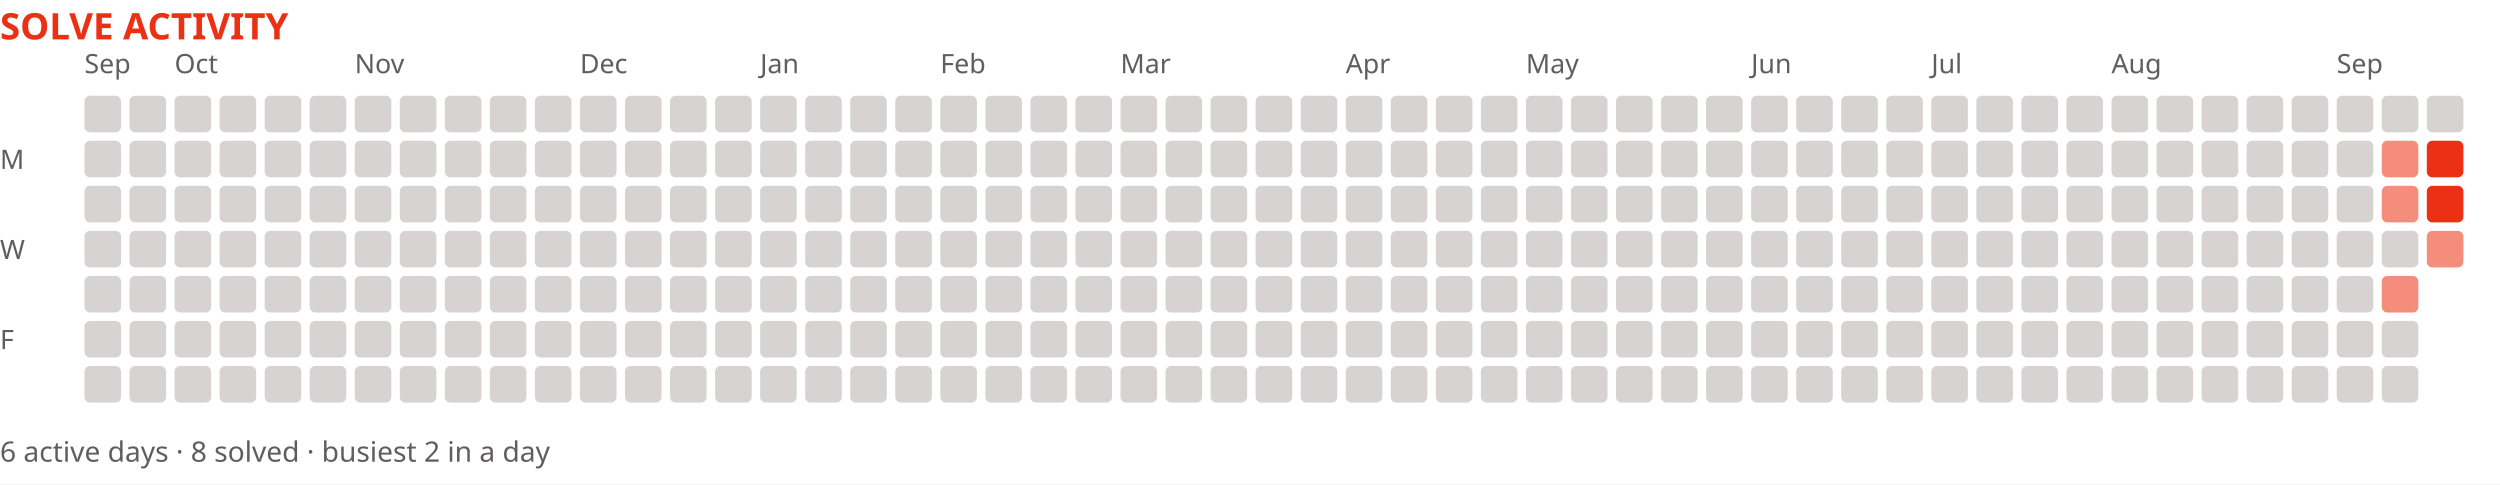
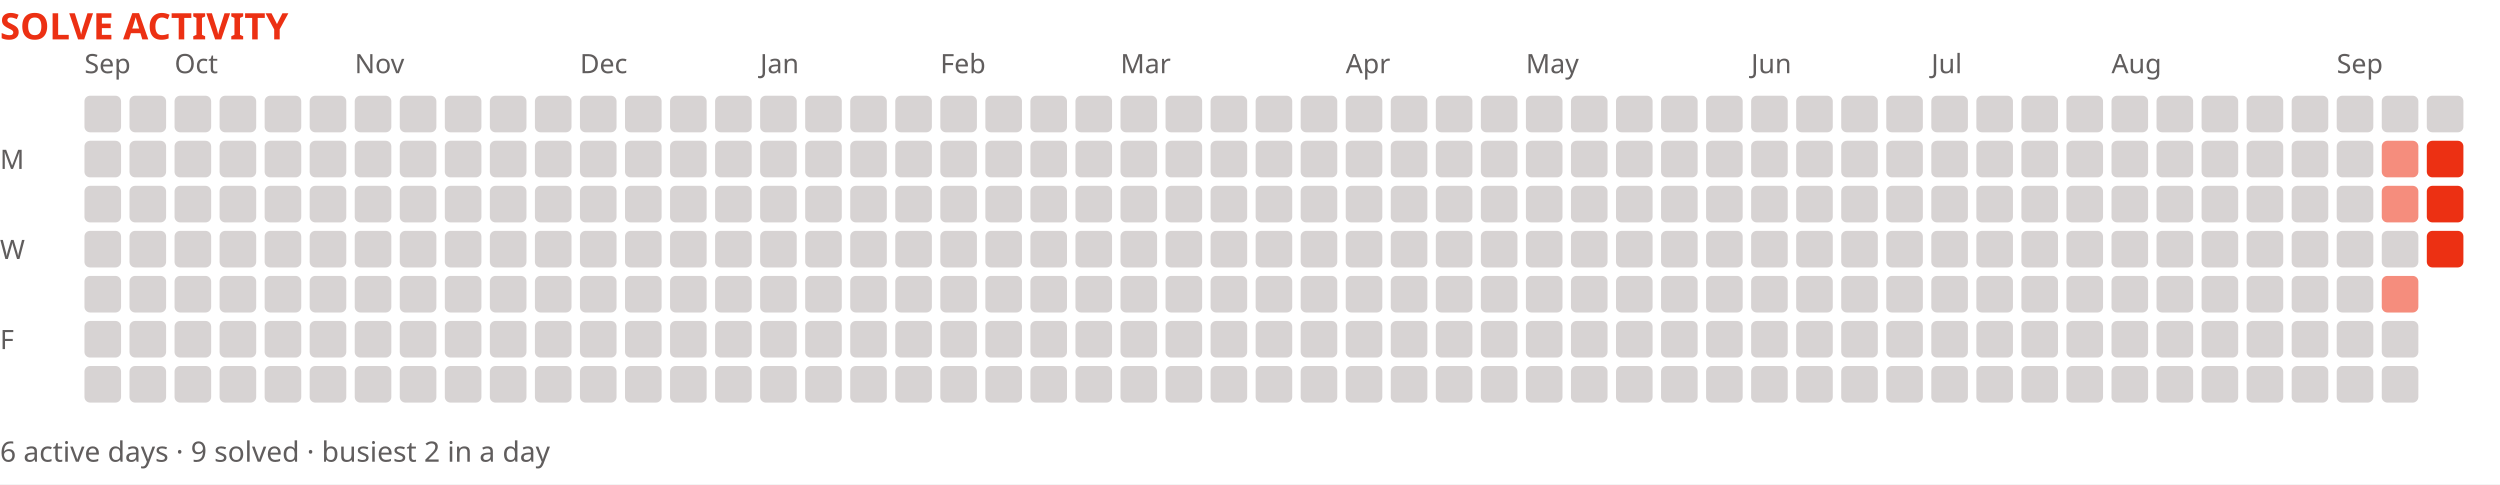
<svg xmlns="http://www.w3.org/2000/svg" width="888" height="172" viewBox="0 0 888 172" role="img" aria-label="Solve activity over the last year">
  <rect width="888" height="172" fill="#ffffff" />
  <text x="0" y="14" font-family="system-ui,sans-serif" font-size="13" font-weight="700" fill="#ec3013">SOLVE ACTIVITY</text>
  <text x="30" y="26" font-family="system-ui,sans-serif" font-size="9.5" fill="#605d5d">Sep</text>
  <text x="62" y="26" font-family="system-ui,sans-serif" font-size="9.5" fill="#605d5d">Oct</text>
  <text x="126" y="26" font-family="system-ui,sans-serif" font-size="9.5" fill="#605d5d">Nov</text>
  <text x="206" y="26" font-family="system-ui,sans-serif" font-size="9.5" fill="#605d5d">Dec</text>
  <text x="270" y="26" font-family="system-ui,sans-serif" font-size="9.5" fill="#605d5d">Jan</text>
  <text x="334" y="26" font-family="system-ui,sans-serif" font-size="9.5" fill="#605d5d">Feb</text>
  <text x="398" y="26" font-family="system-ui,sans-serif" font-size="9.5" fill="#605d5d">Mar</text>
  <text x="478" y="26" font-family="system-ui,sans-serif" font-size="9.5" fill="#605d5d">Apr</text>
  <text x="542" y="26" font-family="system-ui,sans-serif" font-size="9.5" fill="#605d5d">May</text>
  <text x="622" y="26" font-family="system-ui,sans-serif" font-size="9.5" fill="#605d5d">Jun</text>
  <text x="686" y="26" font-family="system-ui,sans-serif" font-size="9.5" fill="#605d5d">Jul</text>
  <text x="750" y="26" font-family="system-ui,sans-serif" font-size="9.5" fill="#605d5d">Aug</text>
  <text x="830" y="26" font-family="system-ui,sans-serif" font-size="9.5" fill="#605d5d">Sep</text>
  <text x="0" y="60" font-family="system-ui,sans-serif" font-size="9.5" fill="#605d5d">M</text>
  <text x="0" y="92" font-family="system-ui,sans-serif" font-size="9.5" fill="#605d5d">W</text>
  <text x="0" y="124" font-family="system-ui,sans-serif" font-size="9.5" fill="#605d5d">F</text>
  <rect x="30" y="34" width="13" height="13" fill="#d7d3d3" rx="2" />
  <rect x="30" y="50" width="13" height="13" fill="#d7d3d3" rx="2" />
  <rect x="30" y="66" width="13" height="13" fill="#d7d3d3" rx="2" />
  <rect x="30" y="82" width="13" height="13" fill="#d7d3d3" rx="2" />
  <rect x="30" y="98" width="13" height="13" fill="#d7d3d3" rx="2" />
  <rect x="30" y="114" width="13" height="13" fill="#d7d3d3" rx="2" />
  <rect x="30" y="130" width="13" height="13" fill="#d7d3d3" rx="2" />
  <rect x="46" y="34" width="13" height="13" fill="#d7d3d3" rx="2" />
  <rect x="46" y="50" width="13" height="13" fill="#d7d3d3" rx="2" />
  <rect x="46" y="66" width="13" height="13" fill="#d7d3d3" rx="2" />
  <rect x="46" y="82" width="13" height="13" fill="#d7d3d3" rx="2" />
  <rect x="46" y="98" width="13" height="13" fill="#d7d3d3" rx="2" />
  <rect x="46" y="114" width="13" height="13" fill="#d7d3d3" rx="2" />
  <rect x="46" y="130" width="13" height="13" fill="#d7d3d3" rx="2" />
  <rect x="62" y="34" width="13" height="13" fill="#d7d3d3" rx="2" />
  <rect x="62" y="50" width="13" height="13" fill="#d7d3d3" rx="2" />
  <rect x="62" y="66" width="13" height="13" fill="#d7d3d3" rx="2" />
  <rect x="62" y="82" width="13" height="13" fill="#d7d3d3" rx="2" />
  <rect x="62" y="98" width="13" height="13" fill="#d7d3d3" rx="2" />
  <rect x="62" y="114" width="13" height="13" fill="#d7d3d3" rx="2" />
  <rect x="62" y="130" width="13" height="13" fill="#d7d3d3" rx="2" />
  <rect x="78" y="34" width="13" height="13" fill="#d7d3d3" rx="2" />
  <rect x="78" y="50" width="13" height="13" fill="#d7d3d3" rx="2" />
  <rect x="78" y="66" width="13" height="13" fill="#d7d3d3" rx="2" />
  <rect x="78" y="82" width="13" height="13" fill="#d7d3d3" rx="2" />
  <rect x="78" y="98" width="13" height="13" fill="#d7d3d3" rx="2" />
  <rect x="78" y="114" width="13" height="13" fill="#d7d3d3" rx="2" />
  <rect x="78" y="130" width="13" height="13" fill="#d7d3d3" rx="2" />
  <rect x="94" y="34" width="13" height="13" fill="#d7d3d3" rx="2" />
  <rect x="94" y="50" width="13" height="13" fill="#d7d3d3" rx="2" />
  <rect x="94" y="66" width="13" height="13" fill="#d7d3d3" rx="2" />
  <rect x="94" y="82" width="13" height="13" fill="#d7d3d3" rx="2" />
  <rect x="94" y="98" width="13" height="13" fill="#d7d3d3" rx="2" />
  <rect x="94" y="114" width="13" height="13" fill="#d7d3d3" rx="2" />
  <rect x="94" y="130" width="13" height="13" fill="#d7d3d3" rx="2" />
  <rect x="110" y="34" width="13" height="13" fill="#d7d3d3" rx="2" />
  <rect x="110" y="50" width="13" height="13" fill="#d7d3d3" rx="2" />
  <rect x="110" y="66" width="13" height="13" fill="#d7d3d3" rx="2" />
  <rect x="110" y="82" width="13" height="13" fill="#d7d3d3" rx="2" />
  <rect x="110" y="98" width="13" height="13" fill="#d7d3d3" rx="2" />
  <rect x="110" y="114" width="13" height="13" fill="#d7d3d3" rx="2" />
  <rect x="110" y="130" width="13" height="13" fill="#d7d3d3" rx="2" />
  <rect x="126" y="34" width="13" height="13" fill="#d7d3d3" rx="2" />
  <rect x="126" y="50" width="13" height="13" fill="#d7d3d3" rx="2" />
  <rect x="126" y="66" width="13" height="13" fill="#d7d3d3" rx="2" />
  <rect x="126" y="82" width="13" height="13" fill="#d7d3d3" rx="2" />
  <rect x="126" y="98" width="13" height="13" fill="#d7d3d3" rx="2" />
  <rect x="126" y="114" width="13" height="13" fill="#d7d3d3" rx="2" />
  <rect x="126" y="130" width="13" height="13" fill="#d7d3d3" rx="2" />
  <rect x="142" y="34" width="13" height="13" fill="#d7d3d3" rx="2" />
  <rect x="142" y="50" width="13" height="13" fill="#d7d3d3" rx="2" />
  <rect x="142" y="66" width="13" height="13" fill="#d7d3d3" rx="2" />
  <rect x="142" y="82" width="13" height="13" fill="#d7d3d3" rx="2" />
  <rect x="142" y="98" width="13" height="13" fill="#d7d3d3" rx="2" />
  <rect x="142" y="114" width="13" height="13" fill="#d7d3d3" rx="2" />
  <rect x="142" y="130" width="13" height="13" fill="#d7d3d3" rx="2" />
  <rect x="158" y="34" width="13" height="13" fill="#d7d3d3" rx="2" />
  <rect x="158" y="50" width="13" height="13" fill="#d7d3d3" rx="2" />
  <rect x="158" y="66" width="13" height="13" fill="#d7d3d3" rx="2" />
  <rect x="158" y="82" width="13" height="13" fill="#d7d3d3" rx="2" />
  <rect x="158" y="98" width="13" height="13" fill="#d7d3d3" rx="2" />
  <rect x="158" y="114" width="13" height="13" fill="#d7d3d3" rx="2" />
  <rect x="158" y="130" width="13" height="13" fill="#d7d3d3" rx="2" />
  <rect x="174" y="34" width="13" height="13" fill="#d7d3d3" rx="2" />
  <rect x="174" y="50" width="13" height="13" fill="#d7d3d3" rx="2" />
  <rect x="174" y="66" width="13" height="13" fill="#d7d3d3" rx="2" />
  <rect x="174" y="82" width="13" height="13" fill="#d7d3d3" rx="2" />
  <rect x="174" y="98" width="13" height="13" fill="#d7d3d3" rx="2" />
  <rect x="174" y="114" width="13" height="13" fill="#d7d3d3" rx="2" />
  <rect x="174" y="130" width="13" height="13" fill="#d7d3d3" rx="2" />
  <rect x="190" y="34" width="13" height="13" fill="#d7d3d3" rx="2" />
  <rect x="190" y="50" width="13" height="13" fill="#d7d3d3" rx="2" />
  <rect x="190" y="66" width="13" height="13" fill="#d7d3d3" rx="2" />
  <rect x="190" y="82" width="13" height="13" fill="#d7d3d3" rx="2" />
  <rect x="190" y="98" width="13" height="13" fill="#d7d3d3" rx="2" />
  <rect x="190" y="114" width="13" height="13" fill="#d7d3d3" rx="2" />
  <rect x="190" y="130" width="13" height="13" fill="#d7d3d3" rx="2" />
  <rect x="206" y="34" width="13" height="13" fill="#d7d3d3" rx="2" />
  <rect x="206" y="50" width="13" height="13" fill="#d7d3d3" rx="2" />
  <rect x="206" y="66" width="13" height="13" fill="#d7d3d3" rx="2" />
  <rect x="206" y="82" width="13" height="13" fill="#d7d3d3" rx="2" />
  <rect x="206" y="98" width="13" height="13" fill="#d7d3d3" rx="2" />
  <rect x="206" y="114" width="13" height="13" fill="#d7d3d3" rx="2" />
  <rect x="206" y="130" width="13" height="13" fill="#d7d3d3" rx="2" />
  <rect x="222" y="34" width="13" height="13" fill="#d7d3d3" rx="2" />
  <rect x="222" y="50" width="13" height="13" fill="#d7d3d3" rx="2" />
  <rect x="222" y="66" width="13" height="13" fill="#d7d3d3" rx="2" />
  <rect x="222" y="82" width="13" height="13" fill="#d7d3d3" rx="2" />
  <rect x="222" y="98" width="13" height="13" fill="#d7d3d3" rx="2" />
  <rect x="222" y="114" width="13" height="13" fill="#d7d3d3" rx="2" />
  <rect x="222" y="130" width="13" height="13" fill="#d7d3d3" rx="2" />
  <rect x="238" y="34" width="13" height="13" fill="#d7d3d3" rx="2" />
  <rect x="238" y="50" width="13" height="13" fill="#d7d3d3" rx="2" />
  <rect x="238" y="66" width="13" height="13" fill="#d7d3d3" rx="2" />
  <rect x="238" y="82" width="13" height="13" fill="#d7d3d3" rx="2" />
  <rect x="238" y="98" width="13" height="13" fill="#d7d3d3" rx="2" />
  <rect x="238" y="114" width="13" height="13" fill="#d7d3d3" rx="2" />
  <rect x="238" y="130" width="13" height="13" fill="#d7d3d3" rx="2" />
  <rect x="254" y="34" width="13" height="13" fill="#d7d3d3" rx="2" />
  <rect x="254" y="50" width="13" height="13" fill="#d7d3d3" rx="2" />
  <rect x="254" y="66" width="13" height="13" fill="#d7d3d3" rx="2" />
  <rect x="254" y="82" width="13" height="13" fill="#d7d3d3" rx="2" />
  <rect x="254" y="98" width="13" height="13" fill="#d7d3d3" rx="2" />
  <rect x="254" y="114" width="13" height="13" fill="#d7d3d3" rx="2" />
  <rect x="254" y="130" width="13" height="13" fill="#d7d3d3" rx="2" />
  <rect x="270" y="34" width="13" height="13" fill="#d7d3d3" rx="2" />
  <rect x="270" y="50" width="13" height="13" fill="#d7d3d3" rx="2" />
  <rect x="270" y="66" width="13" height="13" fill="#d7d3d3" rx="2" />
  <rect x="270" y="82" width="13" height="13" fill="#d7d3d3" rx="2" />
  <rect x="270" y="98" width="13" height="13" fill="#d7d3d3" rx="2" />
  <rect x="270" y="114" width="13" height="13" fill="#d7d3d3" rx="2" />
  <rect x="270" y="130" width="13" height="13" fill="#d7d3d3" rx="2" />
  <rect x="286" y="34" width="13" height="13" fill="#d7d3d3" rx="2" />
  <rect x="286" y="50" width="13" height="13" fill="#d7d3d3" rx="2" />
  <rect x="286" y="66" width="13" height="13" fill="#d7d3d3" rx="2" />
  <rect x="286" y="82" width="13" height="13" fill="#d7d3d3" rx="2" />
  <rect x="286" y="98" width="13" height="13" fill="#d7d3d3" rx="2" />
  <rect x="286" y="114" width="13" height="13" fill="#d7d3d3" rx="2" />
  <rect x="286" y="130" width="13" height="13" fill="#d7d3d3" rx="2" />
  <rect x="302" y="34" width="13" height="13" fill="#d7d3d3" rx="2" />
  <rect x="302" y="50" width="13" height="13" fill="#d7d3d3" rx="2" />
  <rect x="302" y="66" width="13" height="13" fill="#d7d3d3" rx="2" />
  <rect x="302" y="82" width="13" height="13" fill="#d7d3d3" rx="2" />
  <rect x="302" y="98" width="13" height="13" fill="#d7d3d3" rx="2" />
  <rect x="302" y="114" width="13" height="13" fill="#d7d3d3" rx="2" />
  <rect x="302" y="130" width="13" height="13" fill="#d7d3d3" rx="2" />
  <rect x="318" y="34" width="13" height="13" fill="#d7d3d3" rx="2" />
  <rect x="318" y="50" width="13" height="13" fill="#d7d3d3" rx="2" />
  <rect x="318" y="66" width="13" height="13" fill="#d7d3d3" rx="2" />
  <rect x="318" y="82" width="13" height="13" fill="#d7d3d3" rx="2" />
  <rect x="318" y="98" width="13" height="13" fill="#d7d3d3" rx="2" />
  <rect x="318" y="114" width="13" height="13" fill="#d7d3d3" rx="2" />
  <rect x="318" y="130" width="13" height="13" fill="#d7d3d3" rx="2" />
  <rect x="334" y="34" width="13" height="13" fill="#d7d3d3" rx="2" />
  <rect x="334" y="50" width="13" height="13" fill="#d7d3d3" rx="2" />
  <rect x="334" y="66" width="13" height="13" fill="#d7d3d3" rx="2" />
  <rect x="334" y="82" width="13" height="13" fill="#d7d3d3" rx="2" />
  <rect x="334" y="98" width="13" height="13" fill="#d7d3d3" rx="2" />
  <rect x="334" y="114" width="13" height="13" fill="#d7d3d3" rx="2" />
  <rect x="334" y="130" width="13" height="13" fill="#d7d3d3" rx="2" />
  <rect x="350" y="34" width="13" height="13" fill="#d7d3d3" rx="2" />
  <rect x="350" y="50" width="13" height="13" fill="#d7d3d3" rx="2" />
  <rect x="350" y="66" width="13" height="13" fill="#d7d3d3" rx="2" />
  <rect x="350" y="82" width="13" height="13" fill="#d7d3d3" rx="2" />
  <rect x="350" y="98" width="13" height="13" fill="#d7d3d3" rx="2" />
  <rect x="350" y="114" width="13" height="13" fill="#d7d3d3" rx="2" />
  <rect x="350" y="130" width="13" height="13" fill="#d7d3d3" rx="2" />
  <rect x="366" y="34" width="13" height="13" fill="#d7d3d3" rx="2" />
  <rect x="366" y="50" width="13" height="13" fill="#d7d3d3" rx="2" />
  <rect x="366" y="66" width="13" height="13" fill="#d7d3d3" rx="2" />
  <rect x="366" y="82" width="13" height="13" fill="#d7d3d3" rx="2" />
  <rect x="366" y="98" width="13" height="13" fill="#d7d3d3" rx="2" />
  <rect x="366" y="114" width="13" height="13" fill="#d7d3d3" rx="2" />
  <rect x="366" y="130" width="13" height="13" fill="#d7d3d3" rx="2" />
  <rect x="382" y="34" width="13" height="13" fill="#d7d3d3" rx="2" />
  <rect x="382" y="50" width="13" height="13" fill="#d7d3d3" rx="2" />
  <rect x="382" y="66" width="13" height="13" fill="#d7d3d3" rx="2" />
  <rect x="382" y="82" width="13" height="13" fill="#d7d3d3" rx="2" />
  <rect x="382" y="98" width="13" height="13" fill="#d7d3d3" rx="2" />
  <rect x="382" y="114" width="13" height="13" fill="#d7d3d3" rx="2" />
  <rect x="382" y="130" width="13" height="13" fill="#d7d3d3" rx="2" />
  <rect x="398" y="34" width="13" height="13" fill="#d7d3d3" rx="2" />
  <rect x="398" y="50" width="13" height="13" fill="#d7d3d3" rx="2" />
  <rect x="398" y="66" width="13" height="13" fill="#d7d3d3" rx="2" />
  <rect x="398" y="82" width="13" height="13" fill="#d7d3d3" rx="2" />
  <rect x="398" y="98" width="13" height="13" fill="#d7d3d3" rx="2" />
  <rect x="398" y="114" width="13" height="13" fill="#d7d3d3" rx="2" />
  <rect x="398" y="130" width="13" height="13" fill="#d7d3d3" rx="2" />
  <rect x="414" y="34" width="13" height="13" fill="#d7d3d3" rx="2" />
  <rect x="414" y="50" width="13" height="13" fill="#d7d3d3" rx="2" />
  <rect x="414" y="66" width="13" height="13" fill="#d7d3d3" rx="2" />
  <rect x="414" y="82" width="13" height="13" fill="#d7d3d3" rx="2" />
  <rect x="414" y="98" width="13" height="13" fill="#d7d3d3" rx="2" />
  <rect x="414" y="114" width="13" height="13" fill="#d7d3d3" rx="2" />
  <rect x="414" y="130" width="13" height="13" fill="#d7d3d3" rx="2" />
  <rect x="430" y="34" width="13" height="13" fill="#d7d3d3" rx="2" />
  <rect x="430" y="50" width="13" height="13" fill="#d7d3d3" rx="2" />
  <rect x="430" y="66" width="13" height="13" fill="#d7d3d3" rx="2" />
  <rect x="430" y="82" width="13" height="13" fill="#d7d3d3" rx="2" />
  <rect x="430" y="98" width="13" height="13" fill="#d7d3d3" rx="2" />
  <rect x="430" y="114" width="13" height="13" fill="#d7d3d3" rx="2" />
  <rect x="430" y="130" width="13" height="13" fill="#d7d3d3" rx="2" />
  <rect x="446" y="34" width="13" height="13" fill="#d7d3d3" rx="2" />
  <rect x="446" y="50" width="13" height="13" fill="#d7d3d3" rx="2" />
  <rect x="446" y="66" width="13" height="13" fill="#d7d3d3" rx="2" />
  <rect x="446" y="82" width="13" height="13" fill="#d7d3d3" rx="2" />
  <rect x="446" y="98" width="13" height="13" fill="#d7d3d3" rx="2" />
  <rect x="446" y="114" width="13" height="13" fill="#d7d3d3" rx="2" />
  <rect x="446" y="130" width="13" height="13" fill="#d7d3d3" rx="2" />
  <rect x="462" y="34" width="13" height="13" fill="#d7d3d3" rx="2" />
  <rect x="462" y="50" width="13" height="13" fill="#d7d3d3" rx="2" />
  <rect x="462" y="66" width="13" height="13" fill="#d7d3d3" rx="2" />
  <rect x="462" y="82" width="13" height="13" fill="#d7d3d3" rx="2" />
  <rect x="462" y="98" width="13" height="13" fill="#d7d3d3" rx="2" />
  <rect x="462" y="114" width="13" height="13" fill="#d7d3d3" rx="2" />
  <rect x="462" y="130" width="13" height="13" fill="#d7d3d3" rx="2" />
  <rect x="478" y="34" width="13" height="13" fill="#d7d3d3" rx="2" />
  <rect x="478" y="50" width="13" height="13" fill="#d7d3d3" rx="2" />
  <rect x="478" y="66" width="13" height="13" fill="#d7d3d3" rx="2" />
  <rect x="478" y="82" width="13" height="13" fill="#d7d3d3" rx="2" />
  <rect x="478" y="98" width="13" height="13" fill="#d7d3d3" rx="2" />
  <rect x="478" y="114" width="13" height="13" fill="#d7d3d3" rx="2" />
  <rect x="478" y="130" width="13" height="13" fill="#d7d3d3" rx="2" />
  <rect x="494" y="34" width="13" height="13" fill="#d7d3d3" rx="2" />
  <rect x="494" y="50" width="13" height="13" fill="#d7d3d3" rx="2" />
  <rect x="494" y="66" width="13" height="13" fill="#d7d3d3" rx="2" />
  <rect x="494" y="82" width="13" height="13" fill="#d7d3d3" rx="2" />
  <rect x="494" y="98" width="13" height="13" fill="#d7d3d3" rx="2" />
  <rect x="494" y="114" width="13" height="13" fill="#d7d3d3" rx="2" />
  <rect x="494" y="130" width="13" height="13" fill="#d7d3d3" rx="2" />
  <rect x="510" y="34" width="13" height="13" fill="#d7d3d3" rx="2" />
  <rect x="510" y="50" width="13" height="13" fill="#d7d3d3" rx="2" />
  <rect x="510" y="66" width="13" height="13" fill="#d7d3d3" rx="2" />
  <rect x="510" y="82" width="13" height="13" fill="#d7d3d3" rx="2" />
  <rect x="510" y="98" width="13" height="13" fill="#d7d3d3" rx="2" />
  <rect x="510" y="114" width="13" height="13" fill="#d7d3d3" rx="2" />
  <rect x="510" y="130" width="13" height="13" fill="#d7d3d3" rx="2" />
  <rect x="526" y="34" width="13" height="13" fill="#d7d3d3" rx="2" />
  <rect x="526" y="50" width="13" height="13" fill="#d7d3d3" rx="2" />
  <rect x="526" y="66" width="13" height="13" fill="#d7d3d3" rx="2" />
  <rect x="526" y="82" width="13" height="13" fill="#d7d3d3" rx="2" />
  <rect x="526" y="98" width="13" height="13" fill="#d7d3d3" rx="2" />
  <rect x="526" y="114" width="13" height="13" fill="#d7d3d3" rx="2" />
  <rect x="526" y="130" width="13" height="13" fill="#d7d3d3" rx="2" />
  <rect x="542" y="34" width="13" height="13" fill="#d7d3d3" rx="2" />
  <rect x="542" y="50" width="13" height="13" fill="#d7d3d3" rx="2" />
  <rect x="542" y="66" width="13" height="13" fill="#d7d3d3" rx="2" />
  <rect x="542" y="82" width="13" height="13" fill="#d7d3d3" rx="2" />
  <rect x="542" y="98" width="13" height="13" fill="#d7d3d3" rx="2" />
  <rect x="542" y="114" width="13" height="13" fill="#d7d3d3" rx="2" />
  <rect x="542" y="130" width="13" height="13" fill="#d7d3d3" rx="2" />
  <rect x="558" y="34" width="13" height="13" fill="#d7d3d3" rx="2" />
  <rect x="558" y="50" width="13" height="13" fill="#d7d3d3" rx="2" />
  <rect x="558" y="66" width="13" height="13" fill="#d7d3d3" rx="2" />
  <rect x="558" y="82" width="13" height="13" fill="#d7d3d3" rx="2" />
  <rect x="558" y="98" width="13" height="13" fill="#d7d3d3" rx="2" />
  <rect x="558" y="114" width="13" height="13" fill="#d7d3d3" rx="2" />
  <rect x="558" y="130" width="13" height="13" fill="#d7d3d3" rx="2" />
  <rect x="574" y="34" width="13" height="13" fill="#d7d3d3" rx="2" />
  <rect x="574" y="50" width="13" height="13" fill="#d7d3d3" rx="2" />
  <rect x="574" y="66" width="13" height="13" fill="#d7d3d3" rx="2" />
  <rect x="574" y="82" width="13" height="13" fill="#d7d3d3" rx="2" />
  <rect x="574" y="98" width="13" height="13" fill="#d7d3d3" rx="2" />
  <rect x="574" y="114" width="13" height="13" fill="#d7d3d3" rx="2" />
  <rect x="574" y="130" width="13" height="13" fill="#d7d3d3" rx="2" />
  <rect x="590" y="34" width="13" height="13" fill="#d7d3d3" rx="2" />
  <rect x="590" y="50" width="13" height="13" fill="#d7d3d3" rx="2" />
  <rect x="590" y="66" width="13" height="13" fill="#d7d3d3" rx="2" />
  <rect x="590" y="82" width="13" height="13" fill="#d7d3d3" rx="2" />
  <rect x="590" y="98" width="13" height="13" fill="#d7d3d3" rx="2" />
  <rect x="590" y="114" width="13" height="13" fill="#d7d3d3" rx="2" />
  <rect x="590" y="130" width="13" height="13" fill="#d7d3d3" rx="2" />
  <rect x="606" y="34" width="13" height="13" fill="#d7d3d3" rx="2" />
  <rect x="606" y="50" width="13" height="13" fill="#d7d3d3" rx="2" />
  <rect x="606" y="66" width="13" height="13" fill="#d7d3d3" rx="2" />
  <rect x="606" y="82" width="13" height="13" fill="#d7d3d3" rx="2" />
  <rect x="606" y="98" width="13" height="13" fill="#d7d3d3" rx="2" />
  <rect x="606" y="114" width="13" height="13" fill="#d7d3d3" rx="2" />
  <rect x="606" y="130" width="13" height="13" fill="#d7d3d3" rx="2" />
  <rect x="622" y="34" width="13" height="13" fill="#d7d3d3" rx="2" />
  <rect x="622" y="50" width="13" height="13" fill="#d7d3d3" rx="2" />
  <rect x="622" y="66" width="13" height="13" fill="#d7d3d3" rx="2" />
  <rect x="622" y="82" width="13" height="13" fill="#d7d3d3" rx="2" />
  <rect x="622" y="98" width="13" height="13" fill="#d7d3d3" rx="2" />
  <rect x="622" y="114" width="13" height="13" fill="#d7d3d3" rx="2" />
  <rect x="622" y="130" width="13" height="13" fill="#d7d3d3" rx="2" />
  <rect x="638" y="34" width="13" height="13" fill="#d7d3d3" rx="2" />
  <rect x="638" y="50" width="13" height="13" fill="#d7d3d3" rx="2" />
  <rect x="638" y="66" width="13" height="13" fill="#d7d3d3" rx="2" />
  <rect x="638" y="82" width="13" height="13" fill="#d7d3d3" rx="2" />
  <rect x="638" y="98" width="13" height="13" fill="#d7d3d3" rx="2" />
  <rect x="638" y="114" width="13" height="13" fill="#d7d3d3" rx="2" />
  <rect x="638" y="130" width="13" height="13" fill="#d7d3d3" rx="2" />
  <rect x="654" y="34" width="13" height="13" fill="#d7d3d3" rx="2" />
  <rect x="654" y="50" width="13" height="13" fill="#d7d3d3" rx="2" />
  <rect x="654" y="66" width="13" height="13" fill="#d7d3d3" rx="2" />
  <rect x="654" y="82" width="13" height="13" fill="#d7d3d3" rx="2" />
  <rect x="654" y="98" width="13" height="13" fill="#d7d3d3" rx="2" />
  <rect x="654" y="114" width="13" height="13" fill="#d7d3d3" rx="2" />
  <rect x="654" y="130" width="13" height="13" fill="#d7d3d3" rx="2" />
  <rect x="670" y="34" width="13" height="13" fill="#d7d3d3" rx="2" />
  <rect x="670" y="50" width="13" height="13" fill="#d7d3d3" rx="2" />
  <rect x="670" y="66" width="13" height="13" fill="#d7d3d3" rx="2" />
  <rect x="670" y="82" width="13" height="13" fill="#d7d3d3" rx="2" />
  <rect x="670" y="98" width="13" height="13" fill="#d7d3d3" rx="2" />
  <rect x="670" y="114" width="13" height="13" fill="#d7d3d3" rx="2" />
  <rect x="670" y="130" width="13" height="13" fill="#d7d3d3" rx="2" />
  <rect x="686" y="34" width="13" height="13" fill="#d7d3d3" rx="2" />
  <rect x="686" y="50" width="13" height="13" fill="#d7d3d3" rx="2" />
  <rect x="686" y="66" width="13" height="13" fill="#d7d3d3" rx="2" />
  <rect x="686" y="82" width="13" height="13" fill="#d7d3d3" rx="2" />
  <rect x="686" y="98" width="13" height="13" fill="#d7d3d3" rx="2" />
  <rect x="686" y="114" width="13" height="13" fill="#d7d3d3" rx="2" />
  <rect x="686" y="130" width="13" height="13" fill="#d7d3d3" rx="2" />
  <rect x="702" y="34" width="13" height="13" fill="#d7d3d3" rx="2" />
  <rect x="702" y="50" width="13" height="13" fill="#d7d3d3" rx="2" />
  <rect x="702" y="66" width="13" height="13" fill="#d7d3d3" rx="2" />
  <rect x="702" y="82" width="13" height="13" fill="#d7d3d3" rx="2" />
  <rect x="702" y="98" width="13" height="13" fill="#d7d3d3" rx="2" />
  <rect x="702" y="114" width="13" height="13" fill="#d7d3d3" rx="2" />
  <rect x="702" y="130" width="13" height="13" fill="#d7d3d3" rx="2" />
  <rect x="718" y="34" width="13" height="13" fill="#d7d3d3" rx="2" />
  <rect x="718" y="50" width="13" height="13" fill="#d7d3d3" rx="2" />
  <rect x="718" y="66" width="13" height="13" fill="#d7d3d3" rx="2" />
  <rect x="718" y="82" width="13" height="13" fill="#d7d3d3" rx="2" />
  <rect x="718" y="98" width="13" height="13" fill="#d7d3d3" rx="2" />
  <rect x="718" y="114" width="13" height="13" fill="#d7d3d3" rx="2" />
  <rect x="718" y="130" width="13" height="13" fill="#d7d3d3" rx="2" />
  <rect x="734" y="34" width="13" height="13" fill="#d7d3d3" rx="2" />
  <rect x="734" y="50" width="13" height="13" fill="#d7d3d3" rx="2" />
  <rect x="734" y="66" width="13" height="13" fill="#d7d3d3" rx="2" />
  <rect x="734" y="82" width="13" height="13" fill="#d7d3d3" rx="2" />
  <rect x="734" y="98" width="13" height="13" fill="#d7d3d3" rx="2" />
  <rect x="734" y="114" width="13" height="13" fill="#d7d3d3" rx="2" />
  <rect x="734" y="130" width="13" height="13" fill="#d7d3d3" rx="2" />
  <rect x="750" y="34" width="13" height="13" fill="#d7d3d3" rx="2" />
  <rect x="750" y="50" width="13" height="13" fill="#d7d3d3" rx="2" />
  <rect x="750" y="66" width="13" height="13" fill="#d7d3d3" rx="2" />
  <rect x="750" y="82" width="13" height="13" fill="#d7d3d3" rx="2" />
  <rect x="750" y="98" width="13" height="13" fill="#d7d3d3" rx="2" />
  <rect x="750" y="114" width="13" height="13" fill="#d7d3d3" rx="2" />
  <rect x="750" y="130" width="13" height="13" fill="#d7d3d3" rx="2" />
  <rect x="766" y="34" width="13" height="13" fill="#d7d3d3" rx="2" />
  <rect x="766" y="50" width="13" height="13" fill="#d7d3d3" rx="2" />
  <rect x="766" y="66" width="13" height="13" fill="#d7d3d3" rx="2" />
  <rect x="766" y="82" width="13" height="13" fill="#d7d3d3" rx="2" />
  <rect x="766" y="98" width="13" height="13" fill="#d7d3d3" rx="2" />
  <rect x="766" y="114" width="13" height="13" fill="#d7d3d3" rx="2" />
  <rect x="766" y="130" width="13" height="13" fill="#d7d3d3" rx="2" />
  <rect x="782" y="34" width="13" height="13" fill="#d7d3d3" rx="2" />
  <rect x="782" y="50" width="13" height="13" fill="#d7d3d3" rx="2" />
  <rect x="782" y="66" width="13" height="13" fill="#d7d3d3" rx="2" />
  <rect x="782" y="82" width="13" height="13" fill="#d7d3d3" rx="2" />
  <rect x="782" y="98" width="13" height="13" fill="#d7d3d3" rx="2" />
  <rect x="782" y="114" width="13" height="13" fill="#d7d3d3" rx="2" />
  <rect x="782" y="130" width="13" height="13" fill="#d7d3d3" rx="2" />
  <rect x="798" y="34" width="13" height="13" fill="#d7d3d3" rx="2" />
  <rect x="798" y="50" width="13" height="13" fill="#d7d3d3" rx="2" />
  <rect x="798" y="66" width="13" height="13" fill="#d7d3d3" rx="2" />
  <rect x="798" y="82" width="13" height="13" fill="#d7d3d3" rx="2" />
  <rect x="798" y="98" width="13" height="13" fill="#d7d3d3" rx="2" />
  <rect x="798" y="114" width="13" height="13" fill="#d7d3d3" rx="2" />
  <rect x="798" y="130" width="13" height="13" fill="#d7d3d3" rx="2" />
  <rect x="814" y="34" width="13" height="13" fill="#d7d3d3" rx="2" />
  <rect x="814" y="50" width="13" height="13" fill="#d7d3d3" rx="2" />
  <rect x="814" y="66" width="13" height="13" fill="#d7d3d3" rx="2" />
  <rect x="814" y="82" width="13" height="13" fill="#d7d3d3" rx="2" />
  <rect x="814" y="98" width="13" height="13" fill="#d7d3d3" rx="2" />
  <rect x="814" y="114" width="13" height="13" fill="#d7d3d3" rx="2" />
  <rect x="814" y="130" width="13" height="13" fill="#d7d3d3" rx="2" />
  <rect x="830" y="34" width="13" height="13" fill="#d7d3d3" rx="2" />
  <rect x="830" y="50" width="13" height="13" fill="#d7d3d3" rx="2" />
  <rect x="830" y="66" width="13" height="13" fill="#d7d3d3" rx="2" />
  <rect x="830" y="82" width="13" height="13" fill="#d7d3d3" rx="2" />
  <rect x="830" y="98" width="13" height="13" fill="#d7d3d3" rx="2" />
  <rect x="830" y="114" width="13" height="13" fill="#d7d3d3" rx="2" />
  <rect x="830" y="130" width="13" height="13" fill="#d7d3d3" rx="2" />
  <rect x="846" y="34" width="13" height="13" fill="#d7d3d3" rx="2" />
  <rect x="846" y="50" width="13" height="13" fill="#ec30138c" rx="2" />
  <rect x="846" y="66" width="13" height="13" fill="#ec30138c" rx="2" />
  <rect x="846" y="82" width="13" height="13" fill="#d7d3d3" rx="2" />
  <rect x="846" y="98" width="13" height="13" fill="#ec30138c" rx="2" />
  <rect x="846" y="114" width="13" height="13" fill="#d7d3d3" rx="2" />
  <rect x="846" y="130" width="13" height="13" fill="#d7d3d3" rx="2" />
  <rect x="862" y="34" width="13" height="13" fill="#d7d3d3" rx="2" />
  <rect x="862" y="50" width="13" height="13" fill="#ec3013" rx="2" />
  <rect x="862" y="66" width="13" height="13" fill="#ec3013" rx="2" />
-   <rect x="862" y="82" width="13" height="13" fill="#ec30138c" rx="2" />
-   <text x="0" y="164" font-family="system-ui,sans-serif" font-size="10" fill="#605d5d">6 active days · 8 solved · busiest 2 in a day</text>
+   <rect x="862" y="82" width="13" height="13" fill="#ec3013" rx="2" />
+   <text x="0" y="164" font-family="system-ui,sans-serif" font-size="10" fill="#605d5d">6 active days · 9 solved · busiest 2 in a day</text>
</svg>
